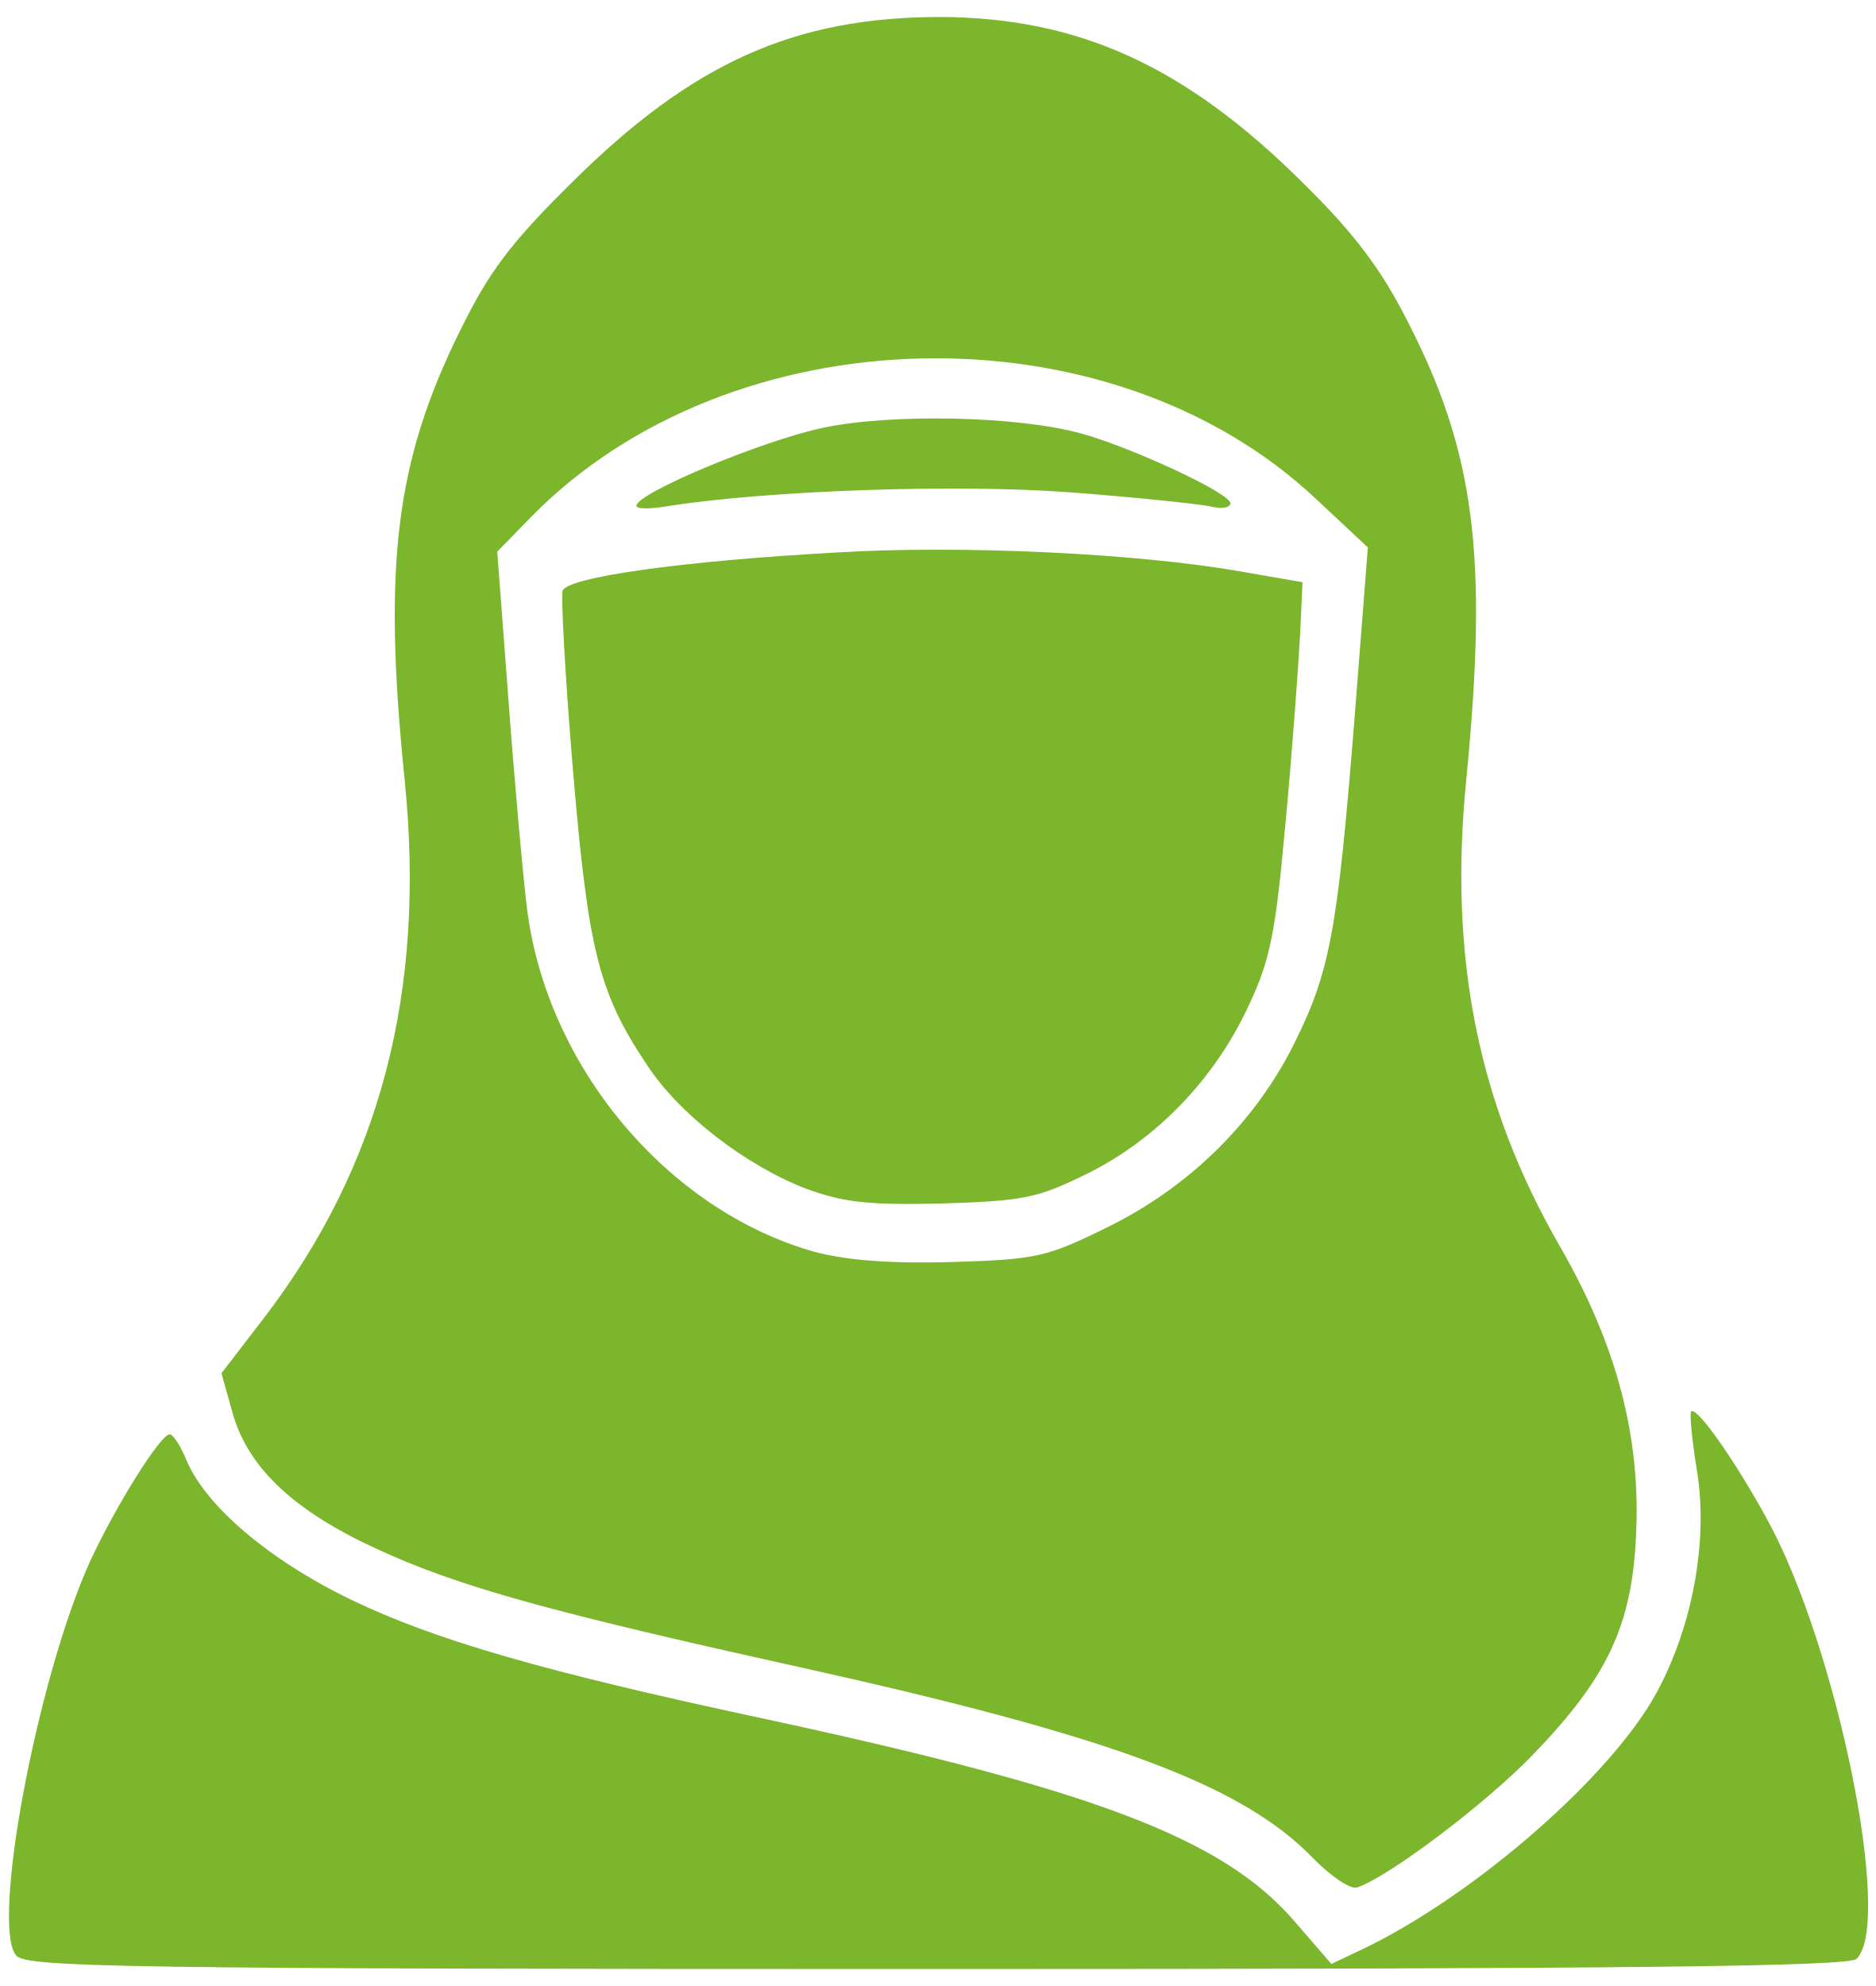
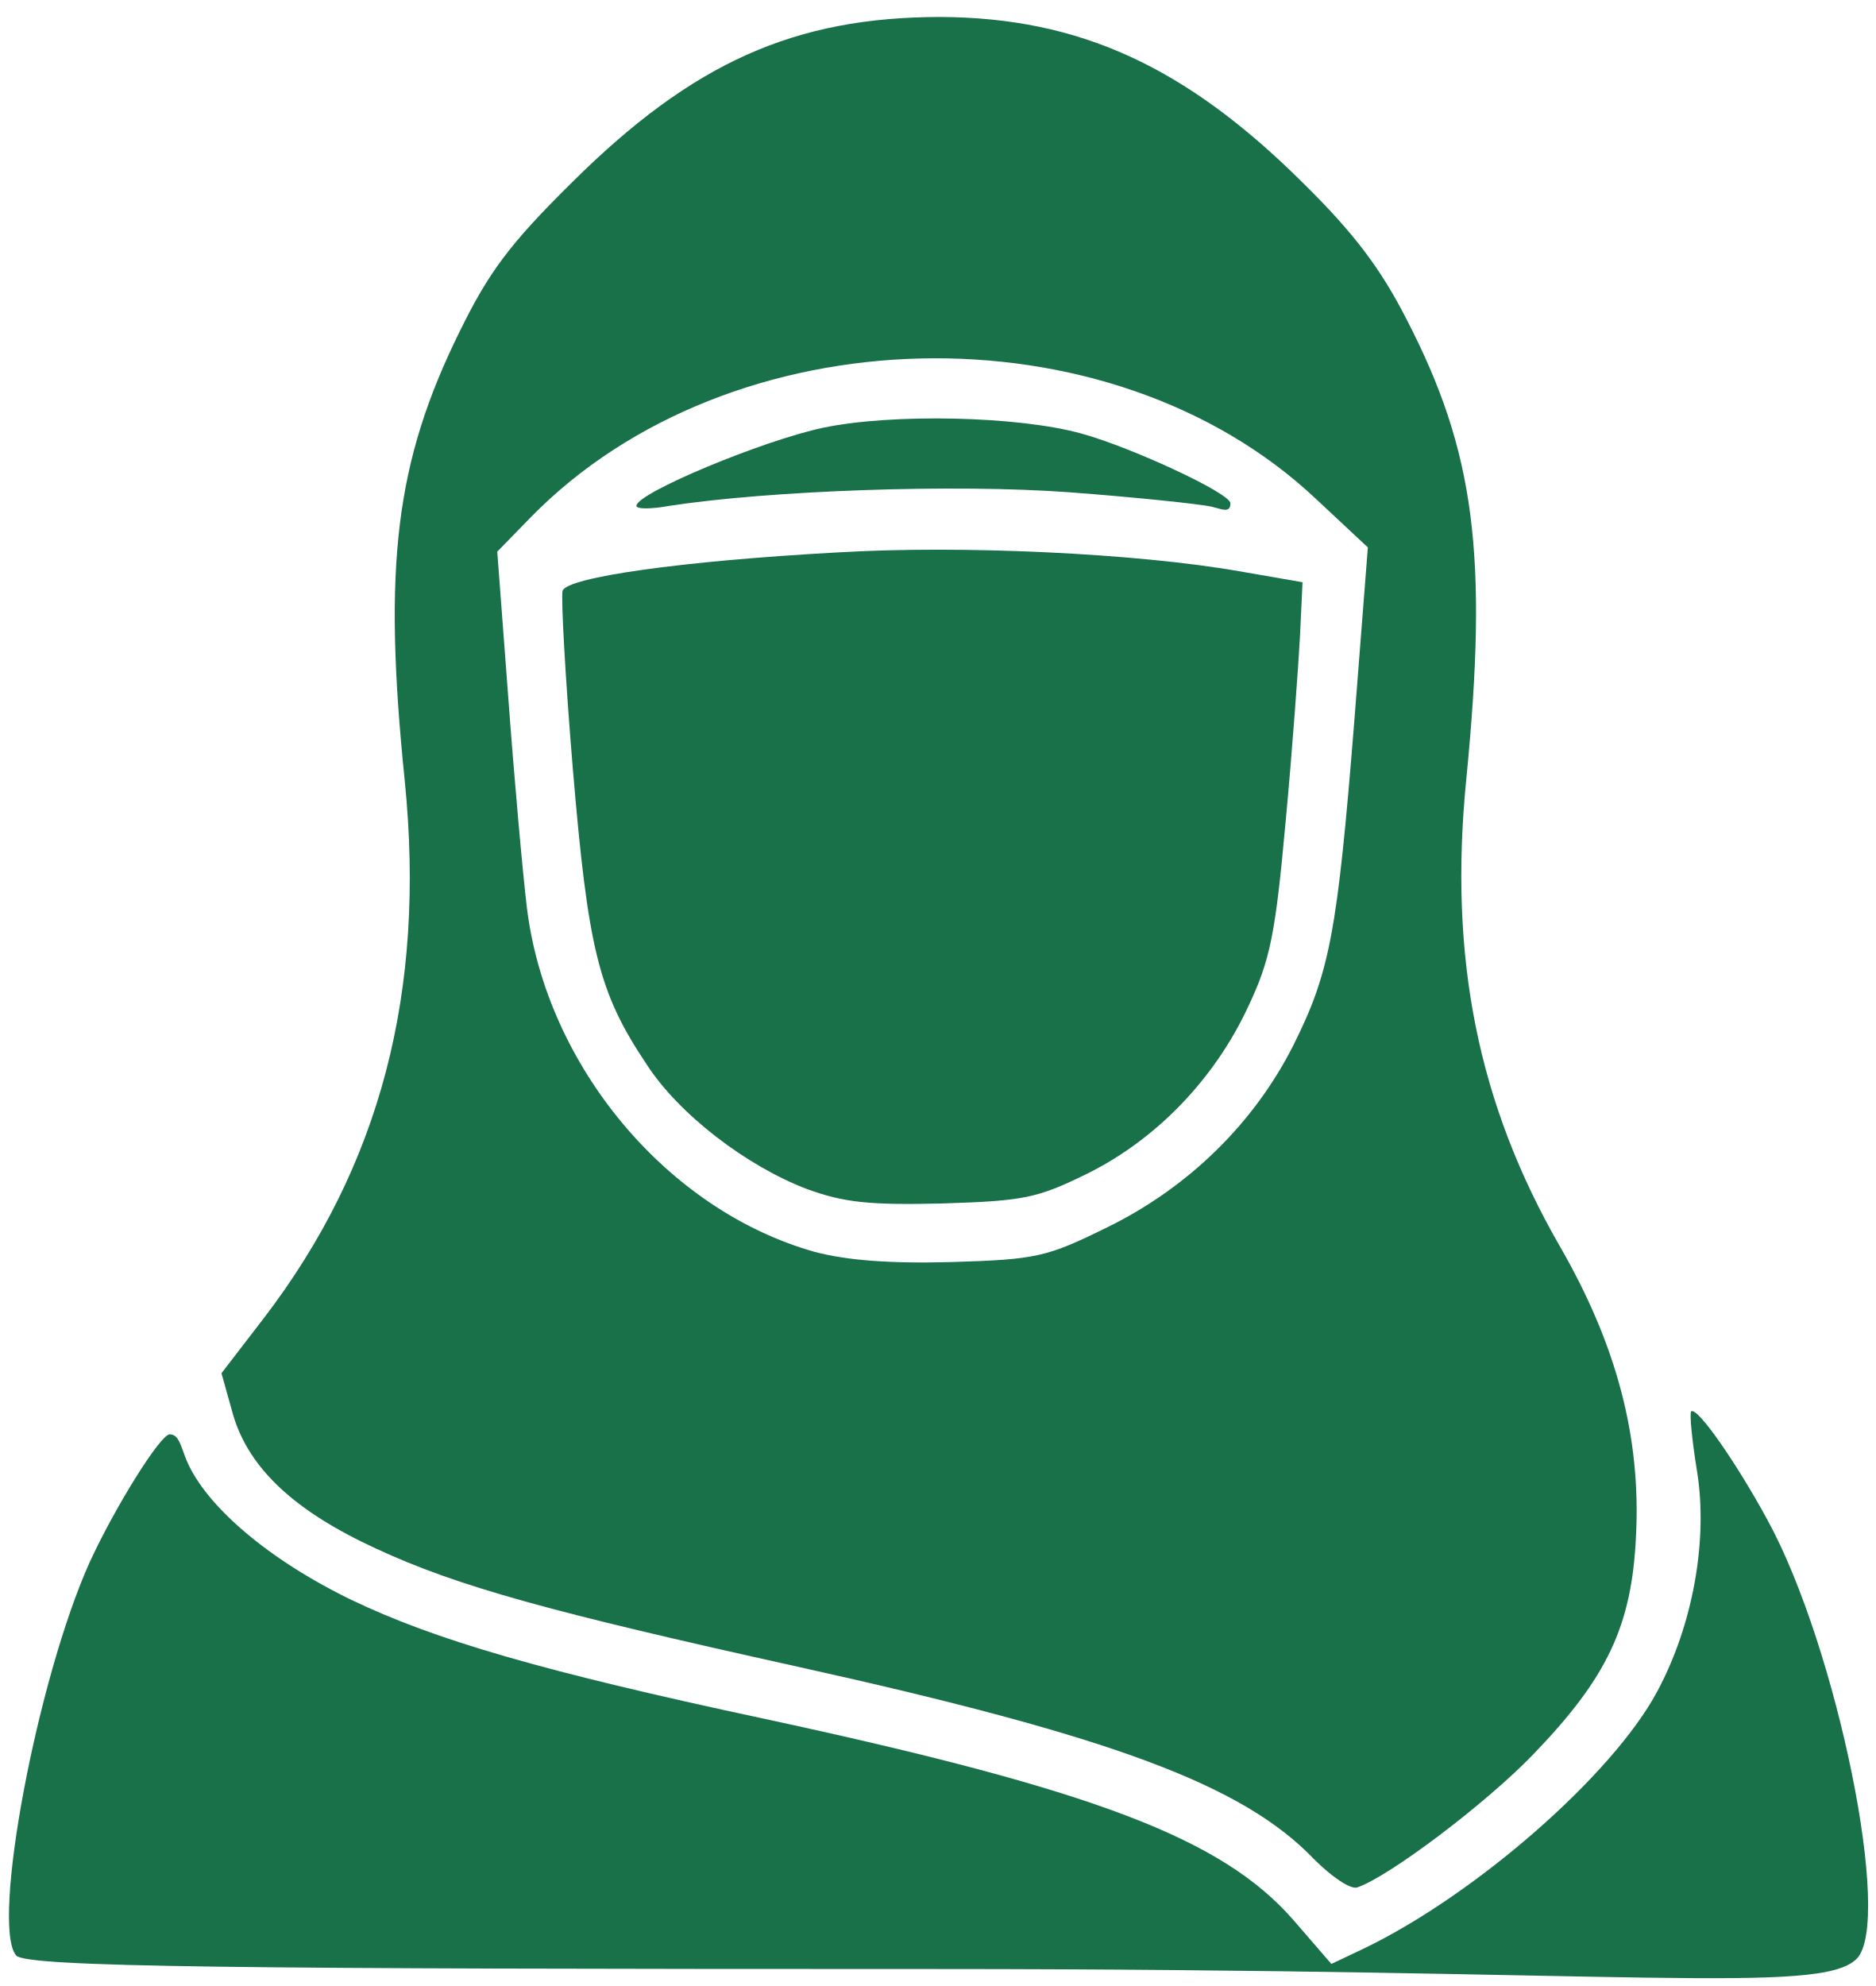
- <svg xmlns="http://www.w3.org/2000/svg" class="img-fluid" id="outputsvg" style="transform: matrix(1, 0, 0, 1, 0, 0); transform-origin: 50% 50%; cursor: move; transition: transform 200ms ease-in-out 0s;" width="221" height="234" viewBox="0 0 2210 2340">
-   <g id="l5udU30uFZ7gGlZjv5DU9mR" fill="rgb(123,182,45)" style="transform: none;">
-     <g style="transform: none;">
-       <path id="pll3Voiaa" d="M19 2304 c-30 -36 25 -327 87 -464 30 -65 83 -150 94 -150 4 0 13 14 20 31 23 54 97 117 194 164 98 47 224 84 486 140 390 84 540 141 624 237 l45 52 38 -18 c131 -63 293 -204 346 -303 42 -78 60 -178 47 -259 -6 -37 -9 -68 -7 -71 7 -6 53 60 90 128 82 150 148 474 105 517 -9 9 -264 12 -1084 12 -965 0 -1073 -2 -1085 -16z" />
-       <path id="pdGPyflGg" d="M1549 2191 c-84 -88 -238 -145 -608 -227 -294 -65 -402 -95 -497 -139 -96 -44 -150 -94 -169 -157 l-14 -50 50 -65 c137 -179 191 -384 166 -633 -26 -254 -11 -376 65 -530 34 -69 58 -102 132 -175 142 -141 262 -195 435 -195 163 1 288 58 426 195 60 59 92 101 123 162 80 155 96 277 70 541 -21 211 14 383 110 550 67 116 96 225 90 342 -5 106 -34 167 -122 258 -55 57 -170 144 -207 156 -8 2 -30 -13 -50 -33z m-244 -745 c96 -47 173 -123 219 -214 43 -86 52 -132 72 -382 l16 -205 -61 -57 c-244 -230 -691 -219 -926 22 l-39 40 13 172 c7 95 17 207 22 248 23 186 165 356 339 405 38 10 88 14 162 12 100 -3 112 -6 183 -41z" />
-       <path id="p1ELna5zUx" d="M951 1401 c-71 -27 -151 -88 -189 -147 -57 -85 -69 -136 -87 -349 -9 -108 -14 -202 -12 -209 6 -16 141 -35 322 -45 148 -9 355 1 475 22 l75 13 -3 64 c-2 36 -9 134 -17 219 -12 132 -18 162 -44 217 -40 86 -109 157 -190 197 -59 29 -75 32 -171 35 -85 2 -115 -1 -159 -17z" />
-       <path id="pa2OwutcW" d="M750 596 c0 -15 149 -77 220 -92 81 -17 230 -14 305 7 58 16 175 70 175 82 0 5 -10 7 -22 4 -13 -3 -88 -11 -168 -17 -136 -10 -354 -2 -471 16 -22 4 -39 4 -39 0z" />
+ <svg xmlns="http://www.w3.org/2000/svg" id="outputsvg" version="1.1" viewBox="0 0 221 234">
+   <defs>
+     <style>
+       .st0 {
+         fill: #197149;
+       }
+     </style>
+   </defs>
+   <g id="l5udU30uFZ7gGlZjv5DU9mR">
+     <g>
+       <path id="pll3Voiaa" class="st0" d="M1.9,230.4c-3-3.6,2.5-32.7,8.7-46.4,3-6.5,8.3-15,9.4-15s1.3,1.4,2,3.1c2.3,5.4,9.7,11.7,19.4,16.4,9.8,4.7,22.4,8.4,48.6,14,39,8.4,54,14.1,62.4,23.7l4.5,5.2,3.8-1.8c13.1-6.3,29.3-20.4,34.6-30.3,4.2-7.8,6-17.8,4.7-25.9-.6-3.7-.9-6.8-.7-7.1.7-.6,5.3,6,9,12.8,8.2,15,14.8,47.4,10.5,51.7s-26.4,1.2-108.4,1.2-107.3-.2-108.5-1.6Z" />
+       <path id="pdGPyflGg" class="st0" d="M154.9,219.1c-8.4-8.8-23.8-14.5-60.8-22.7-29.4-6.5-40.2-9.5-49.7-13.9-9.6-4.4-15-9.4-16.9-15.7l-1.4-5,5-6.5c13.7-17.9,19.1-38.4,16.6-63.3-2.6-25.4-1.1-37.6,6.5-53,3.4-6.9,5.8-10.2,13.2-17.5C81.6,7.4,93.6,2,110.9,2c16.3.1,28.8,5.8,42.6,19.5,6,5.9,9.2,10.1,12.3,16.2,8,15.5,9.6,27.7,7,54.1-2.1,21.1,1.4,38.3,11,55,6.7,11.6,9.6,22.5,9,34.2-.5,10.6-3.4,16.7-12.2,25.8-5.5,5.7-17,14.4-20.7,15.6-.8.2-3-1.3-5-3.3ZM130.5,144.6c9.6-4.7,17.3-12.3,21.9-21.4,4.3-8.6,5.2-13.2,7.2-38.2l1.6-20.5-6.1-5.7c-24.4-23-69.1-21.9-92.6,2.2l-3.9,4,1.3,17.2c.7,9.5,1.7,20.7,2.2,24.8,2.3,18.6,16.5,35.6,33.9,40.5,3.8,1,8.8,1.4,16.2,1.2,10-.3,11.2-.6,18.3-4.1Z" />
+       <path id="p1ELna5zUx" class="st0" d="M95.1,140.1c-7.1-2.7-15.1-8.8-18.9-14.7-5.7-8.5-6.9-13.6-8.7-34.9-.9-10.8-1.4-20.2-1.2-20.9.6-1.6,14.1-3.5,32.2-4.5,14.8-.9,35.5.1,47.5,2.2l7.5,1.3-.3,6.4c-.2,3.6-.9,13.4-1.7,21.9-1.2,13.2-1.8,16.2-4.4,21.7-4,8.6-10.9,15.7-19,19.7-5.9,2.9-7.5,3.2-17.1,3.5-8.5.2-11.5-.1-15.9-1.7Z" />
+       <path id="pa2OwutcW" class="st0" d="M75,59.6c0-1.5,14.9-7.7,22-9.2,8.1-1.7,23-1.4,30.5.7,5.8,1.6,17.5,7,17.5,8.2s-1,.7-2.2.4c-1.3-.3-8.8-1.1-16.8-1.7-13.6-1-35.4-.2-47.1,1.6-2.2.4-3.9.4-3.9,0Z" />
    </g>
  </g>
</svg>
